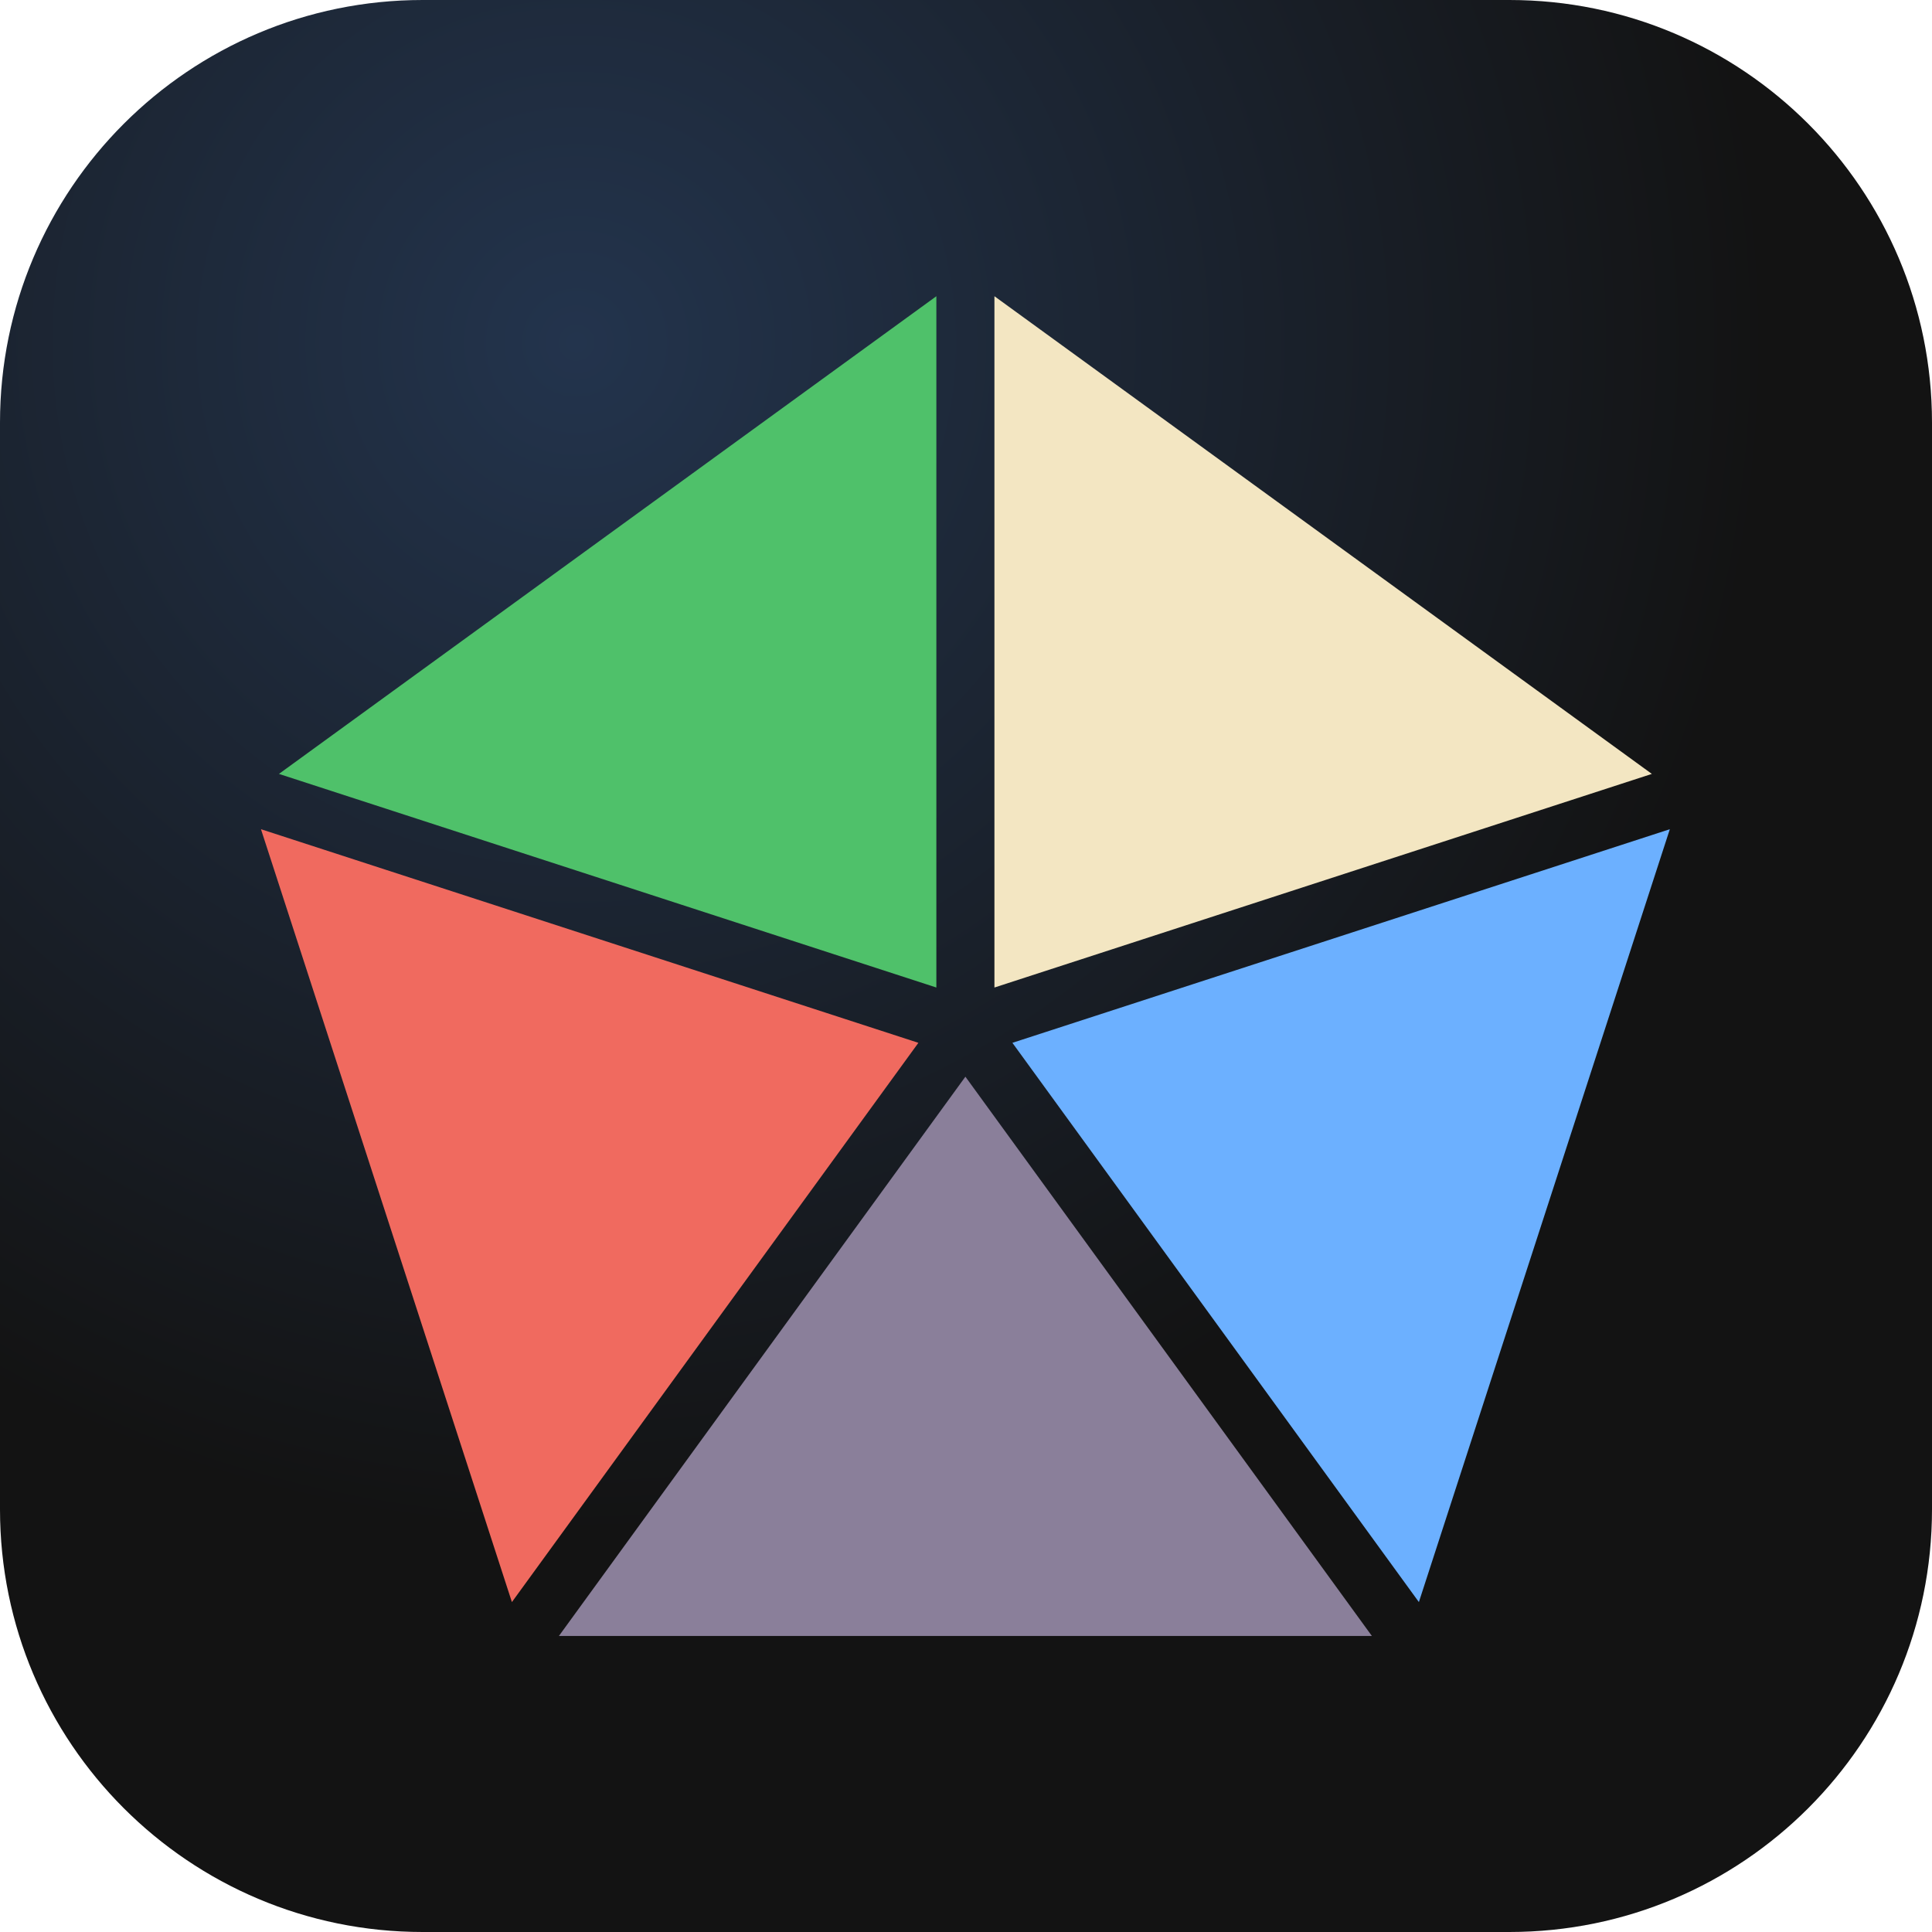
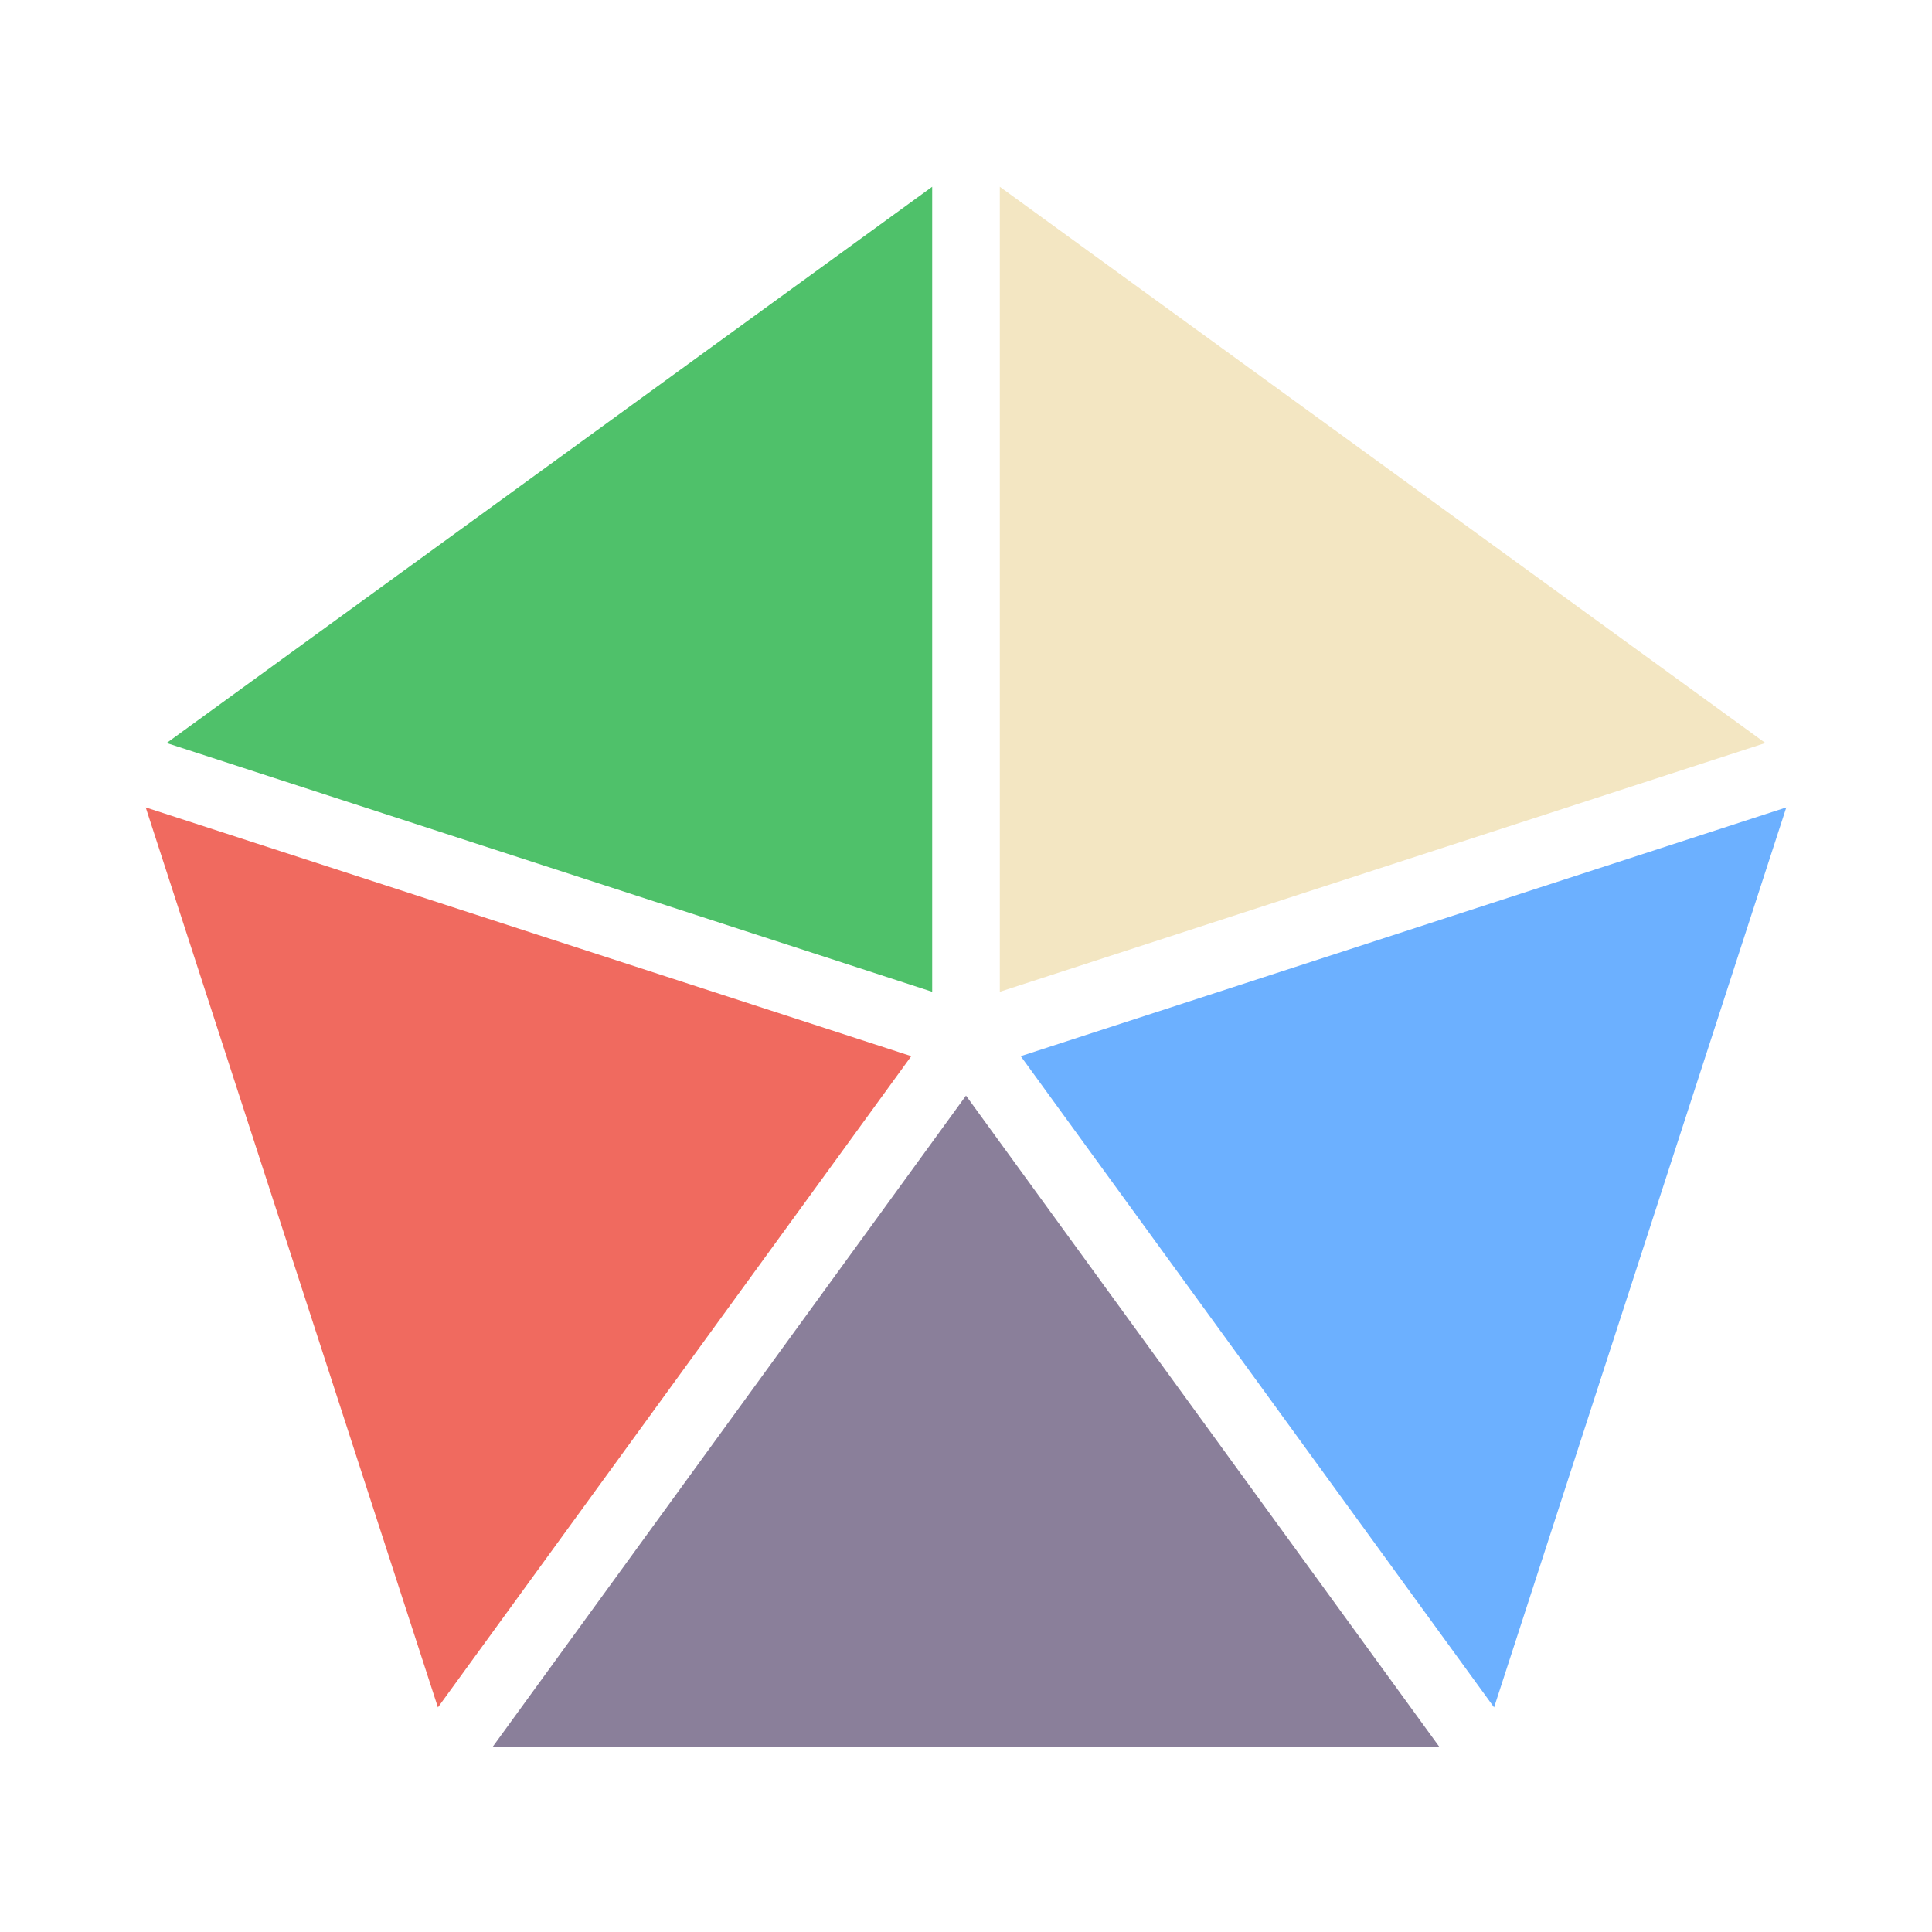
- <svg xmlns="http://www.w3.org/2000/svg" viewBox="0 0 64 64">
-   <defs>
-     <radialGradient id="bg" cx="30%" cy="18%" r="85%">
-       <stop offset="0" stop-color="#23344d" />
-       <stop offset=".72" stop-color="#131313" />
-     </radialGradient>
-   </defs>
-   <rect width="64" height="64" rx="14" fill="url(#bg)" />
-   <g transform="translate(4.5 4.5) scale(2.29)">
-     <path d="M12.42 12.32L12.42 2.32L21.93 9.23Z" fill="#f3e6c2" />
-     <path d="M12.68 13.12L22.19 10.03L18.56 21.21Z" fill="#6cb0ff" />
-     <path d="M12 13.61L17.88 21.7L6.12 21.7Z" fill="#8a7f9a" />
-     <path d="M11.32 13.12L5.44 21.21L1.81 10.03Z" fill="#f06a5f" />
-     <path d="M11.58 12.32L2.07 9.23L11.58 2.32Z" fill="#4fc16a" />
-   </g>
+ <svg xmlns="http://www.w3.org/2000/svg" viewBox="0 0 24 24">
+   <path d="M12.42 12.32L12.42 2.32L21.93 9.23Z" fill="#f3e6c2" />
+   <path d="M12.68 13.12L22.19 10.03L18.56 21.21Z" fill="#6cb0ff" />
+   <path d="M12 13.61L17.88 21.7L6.12 21.7Z" fill="#8a7f9a" />
+   <path d="M11.32 13.12L5.44 21.21L1.81 10.03Z" fill="#f06a5f" />
+   <path d="M11.58 12.32L2.07 9.23L11.58 2.32Z" fill="#4fc16a" />
</svg>
